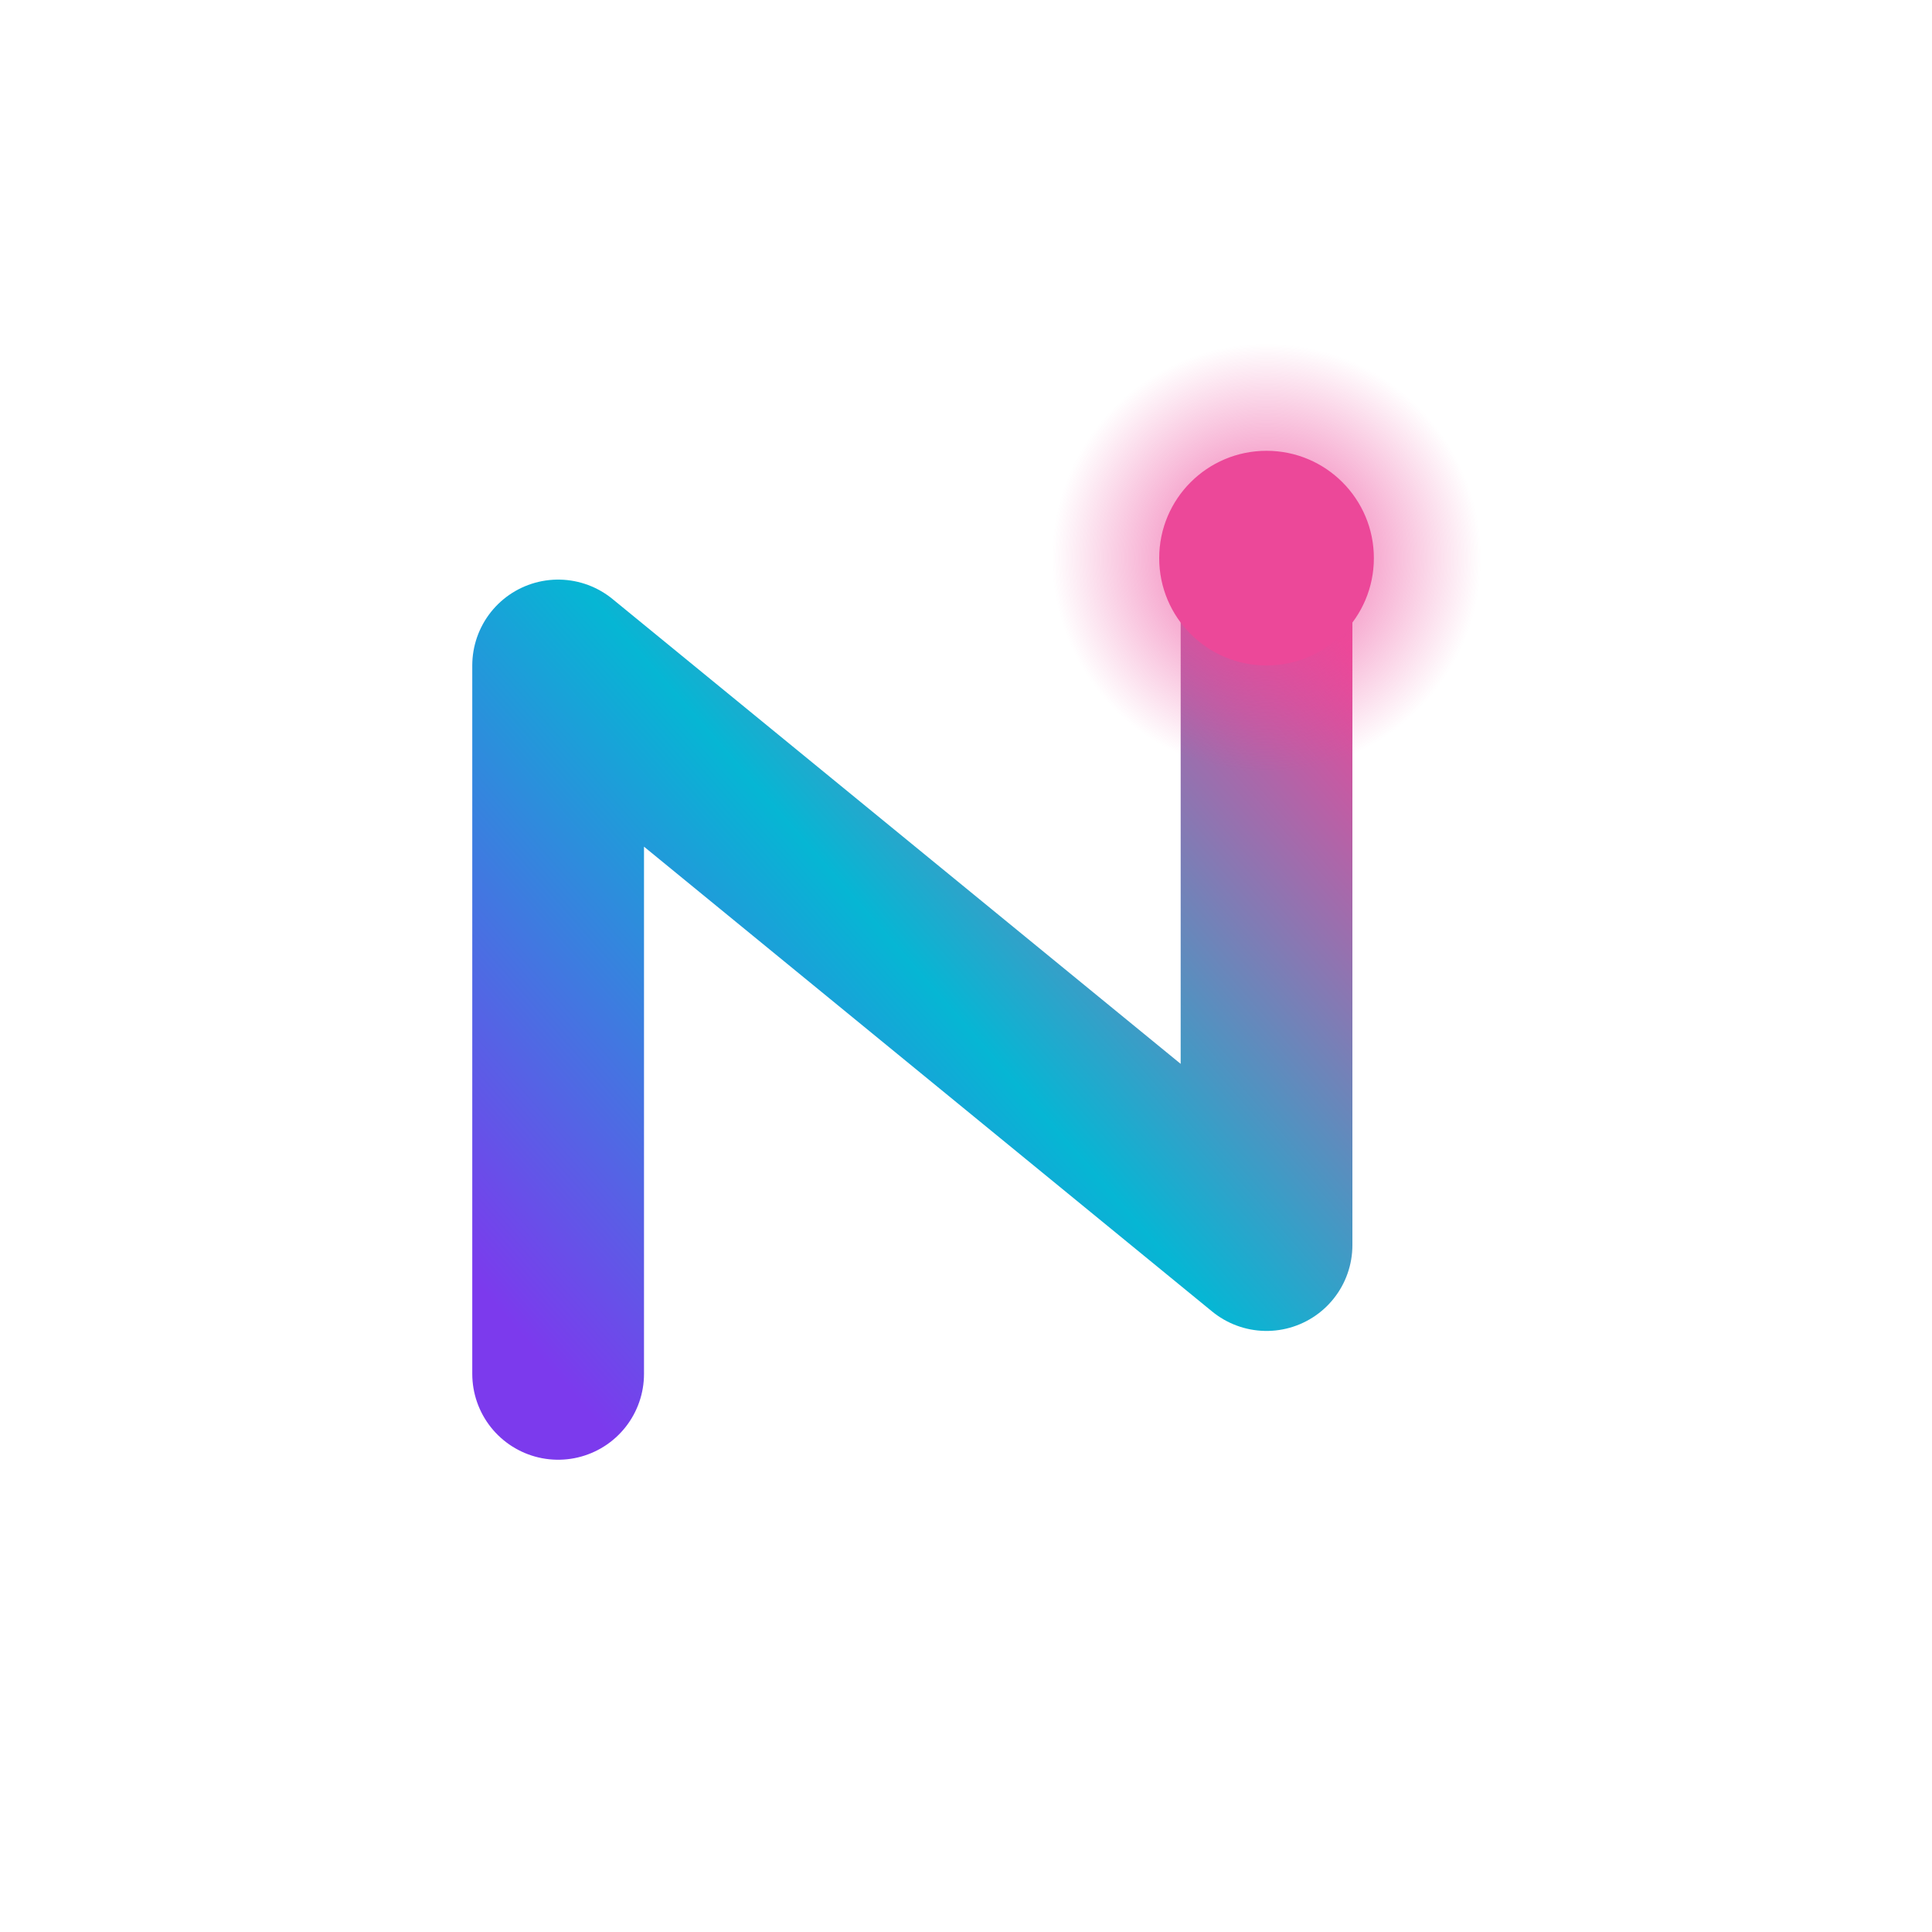
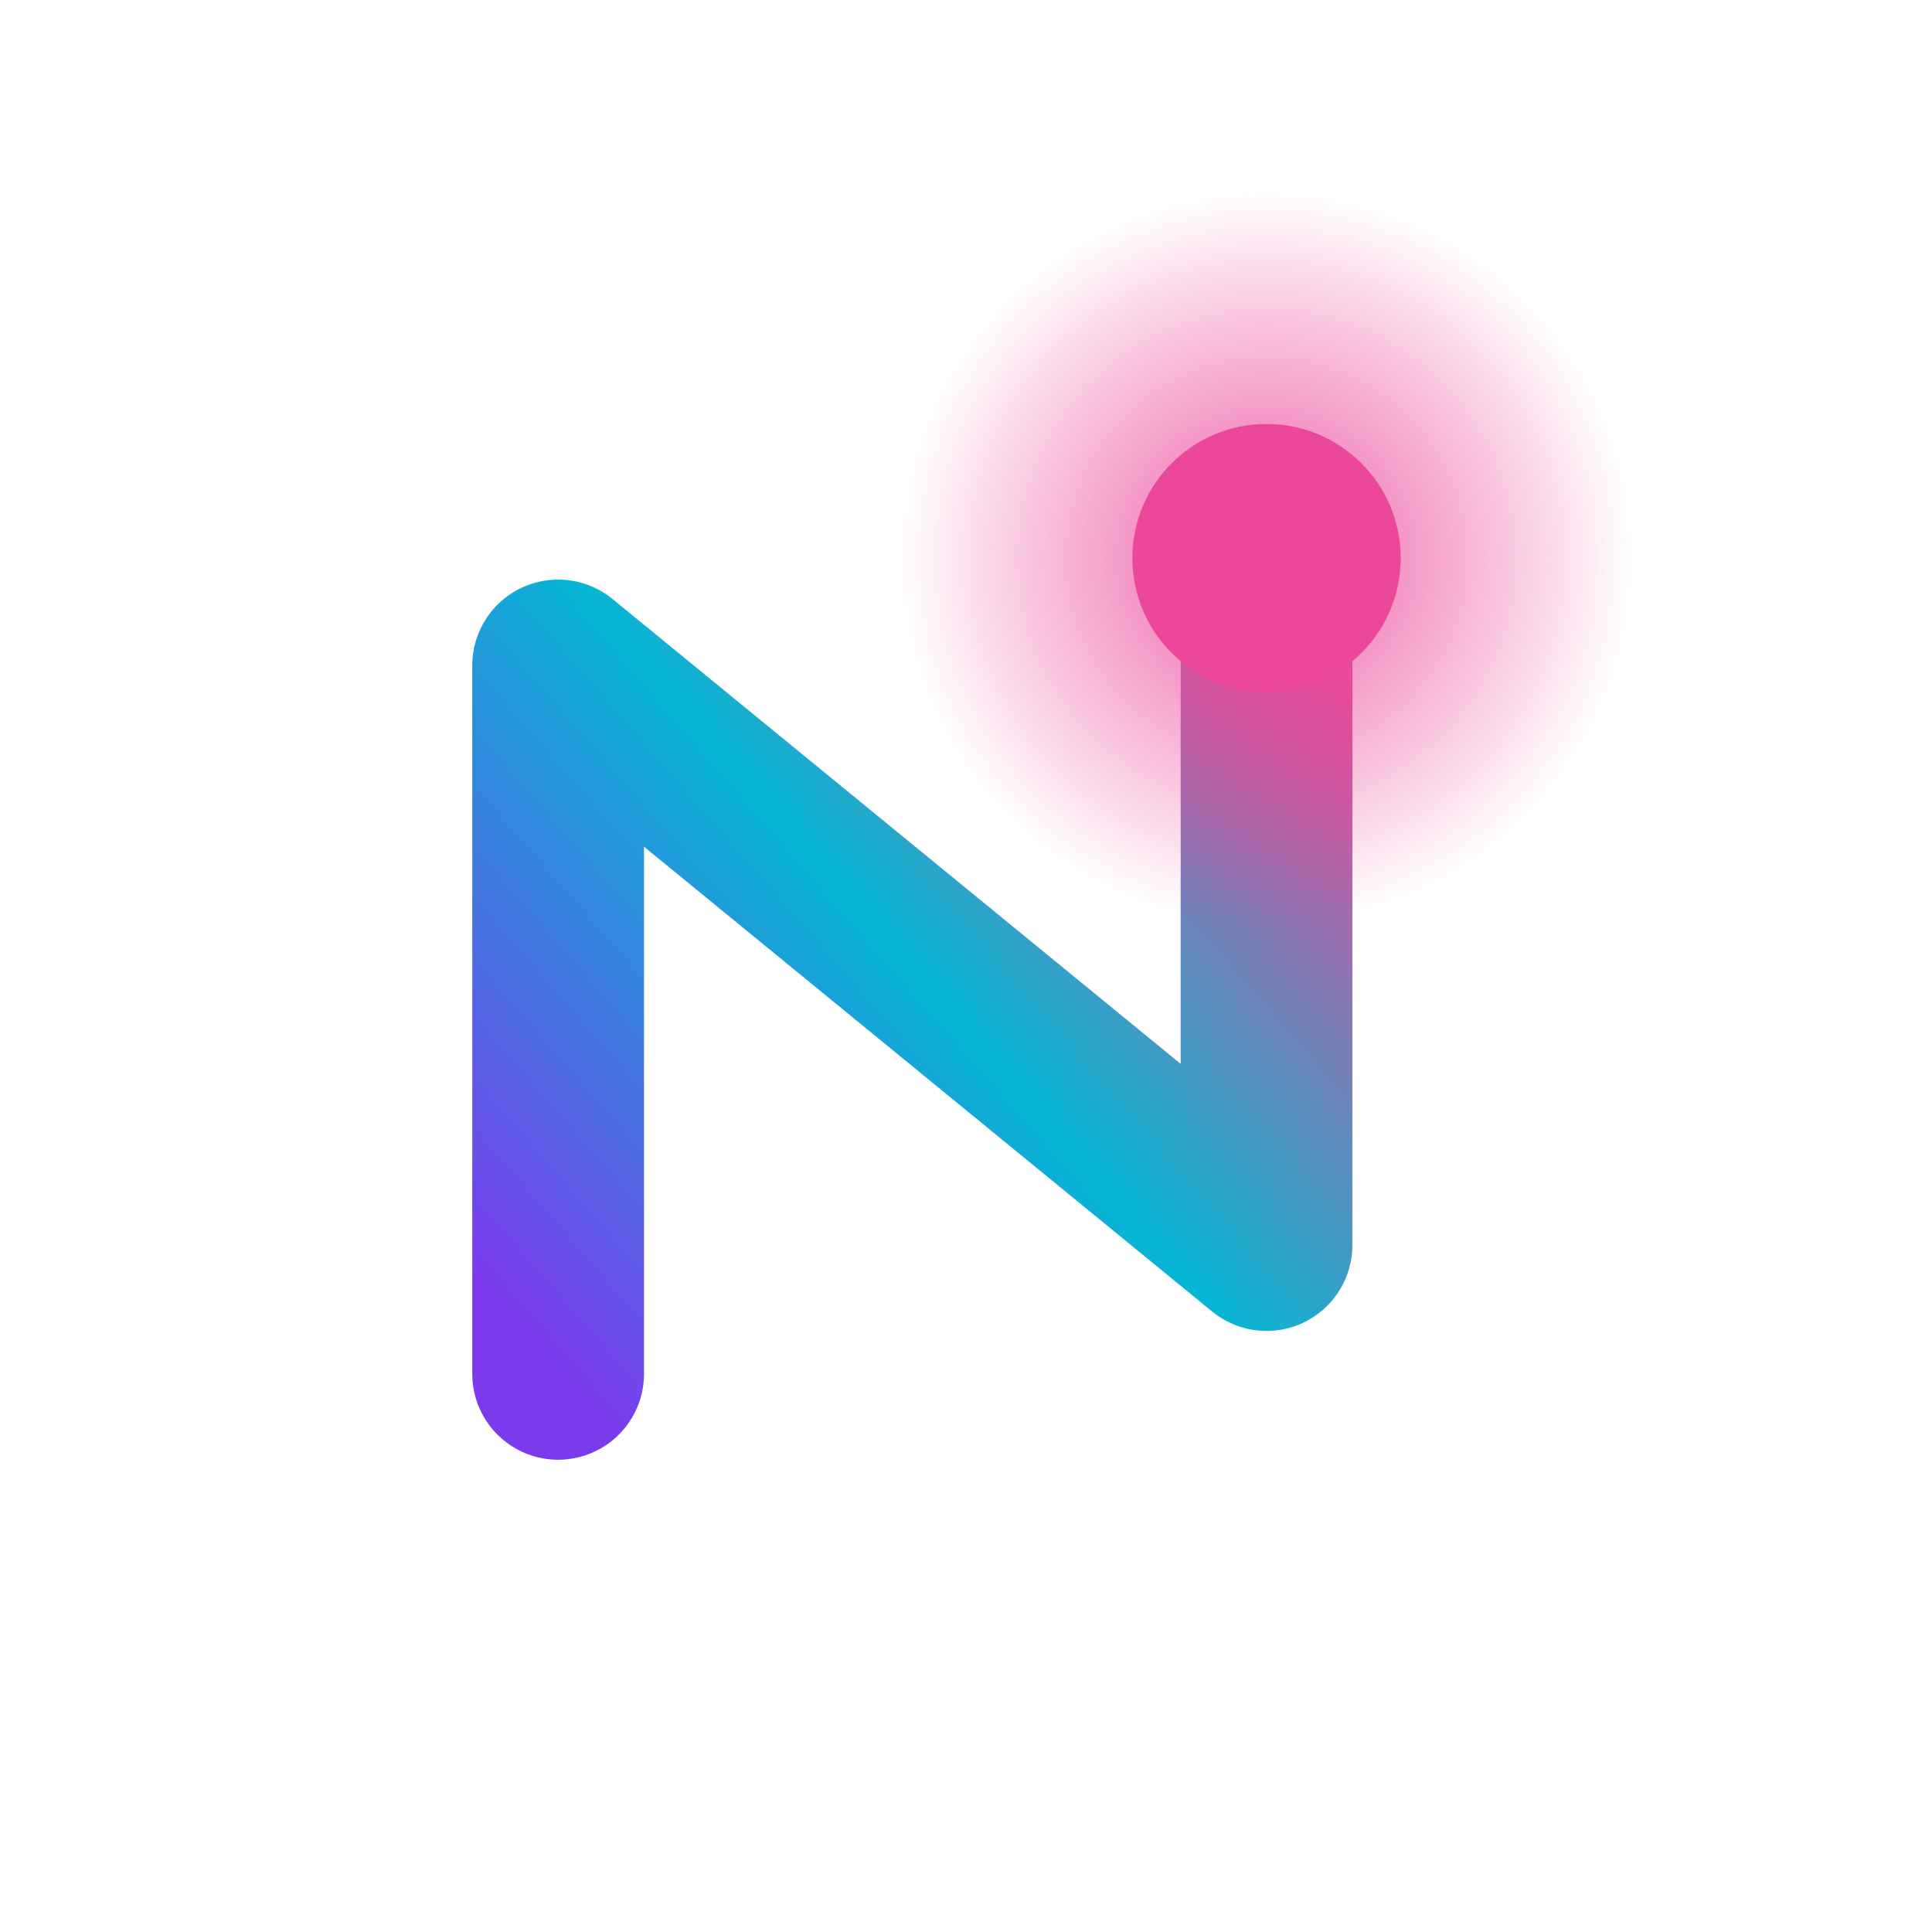
<svg xmlns="http://www.w3.org/2000/svg" width="180" height="180" viewBox="0 0 180 180">
  <defs>
    <linearGradient id="n" x1="0" y1="1" x2="1" y2="0">
      <stop offset="0" stop-color="#7c3aed" />
      <stop offset="0.5" stop-color="#06b6d4" />
      <stop offset="1" stop-color="#ec4899" />
    </linearGradient>
    <radialGradient id="spark" cx="0.5" cy="0.5" r="0.5">
      <stop offset="0" stop-color="#ec4899" stop-opacity="0.9" />
      <stop offset="1" stop-color="#ec4899" stop-opacity="0" />
    </radialGradient>
  </defs>
  <path d="M52 128 V62 L118 116 V52" fill="none" stroke="url(#n)" stroke-width="16" stroke-linecap="round" stroke-linejoin="round" />
-   <circle cx="118" cy="52" r="20" fill="url(#spark)" />
-   <circle cx="118" cy="52" r="10" fill="#ec4899" />
+   <circle cx="118" cy="52" r="34" fill="url(#spark)" />
+   <circle cx="118" cy="52" r="12.5" fill="#ec4899" />
</svg>
